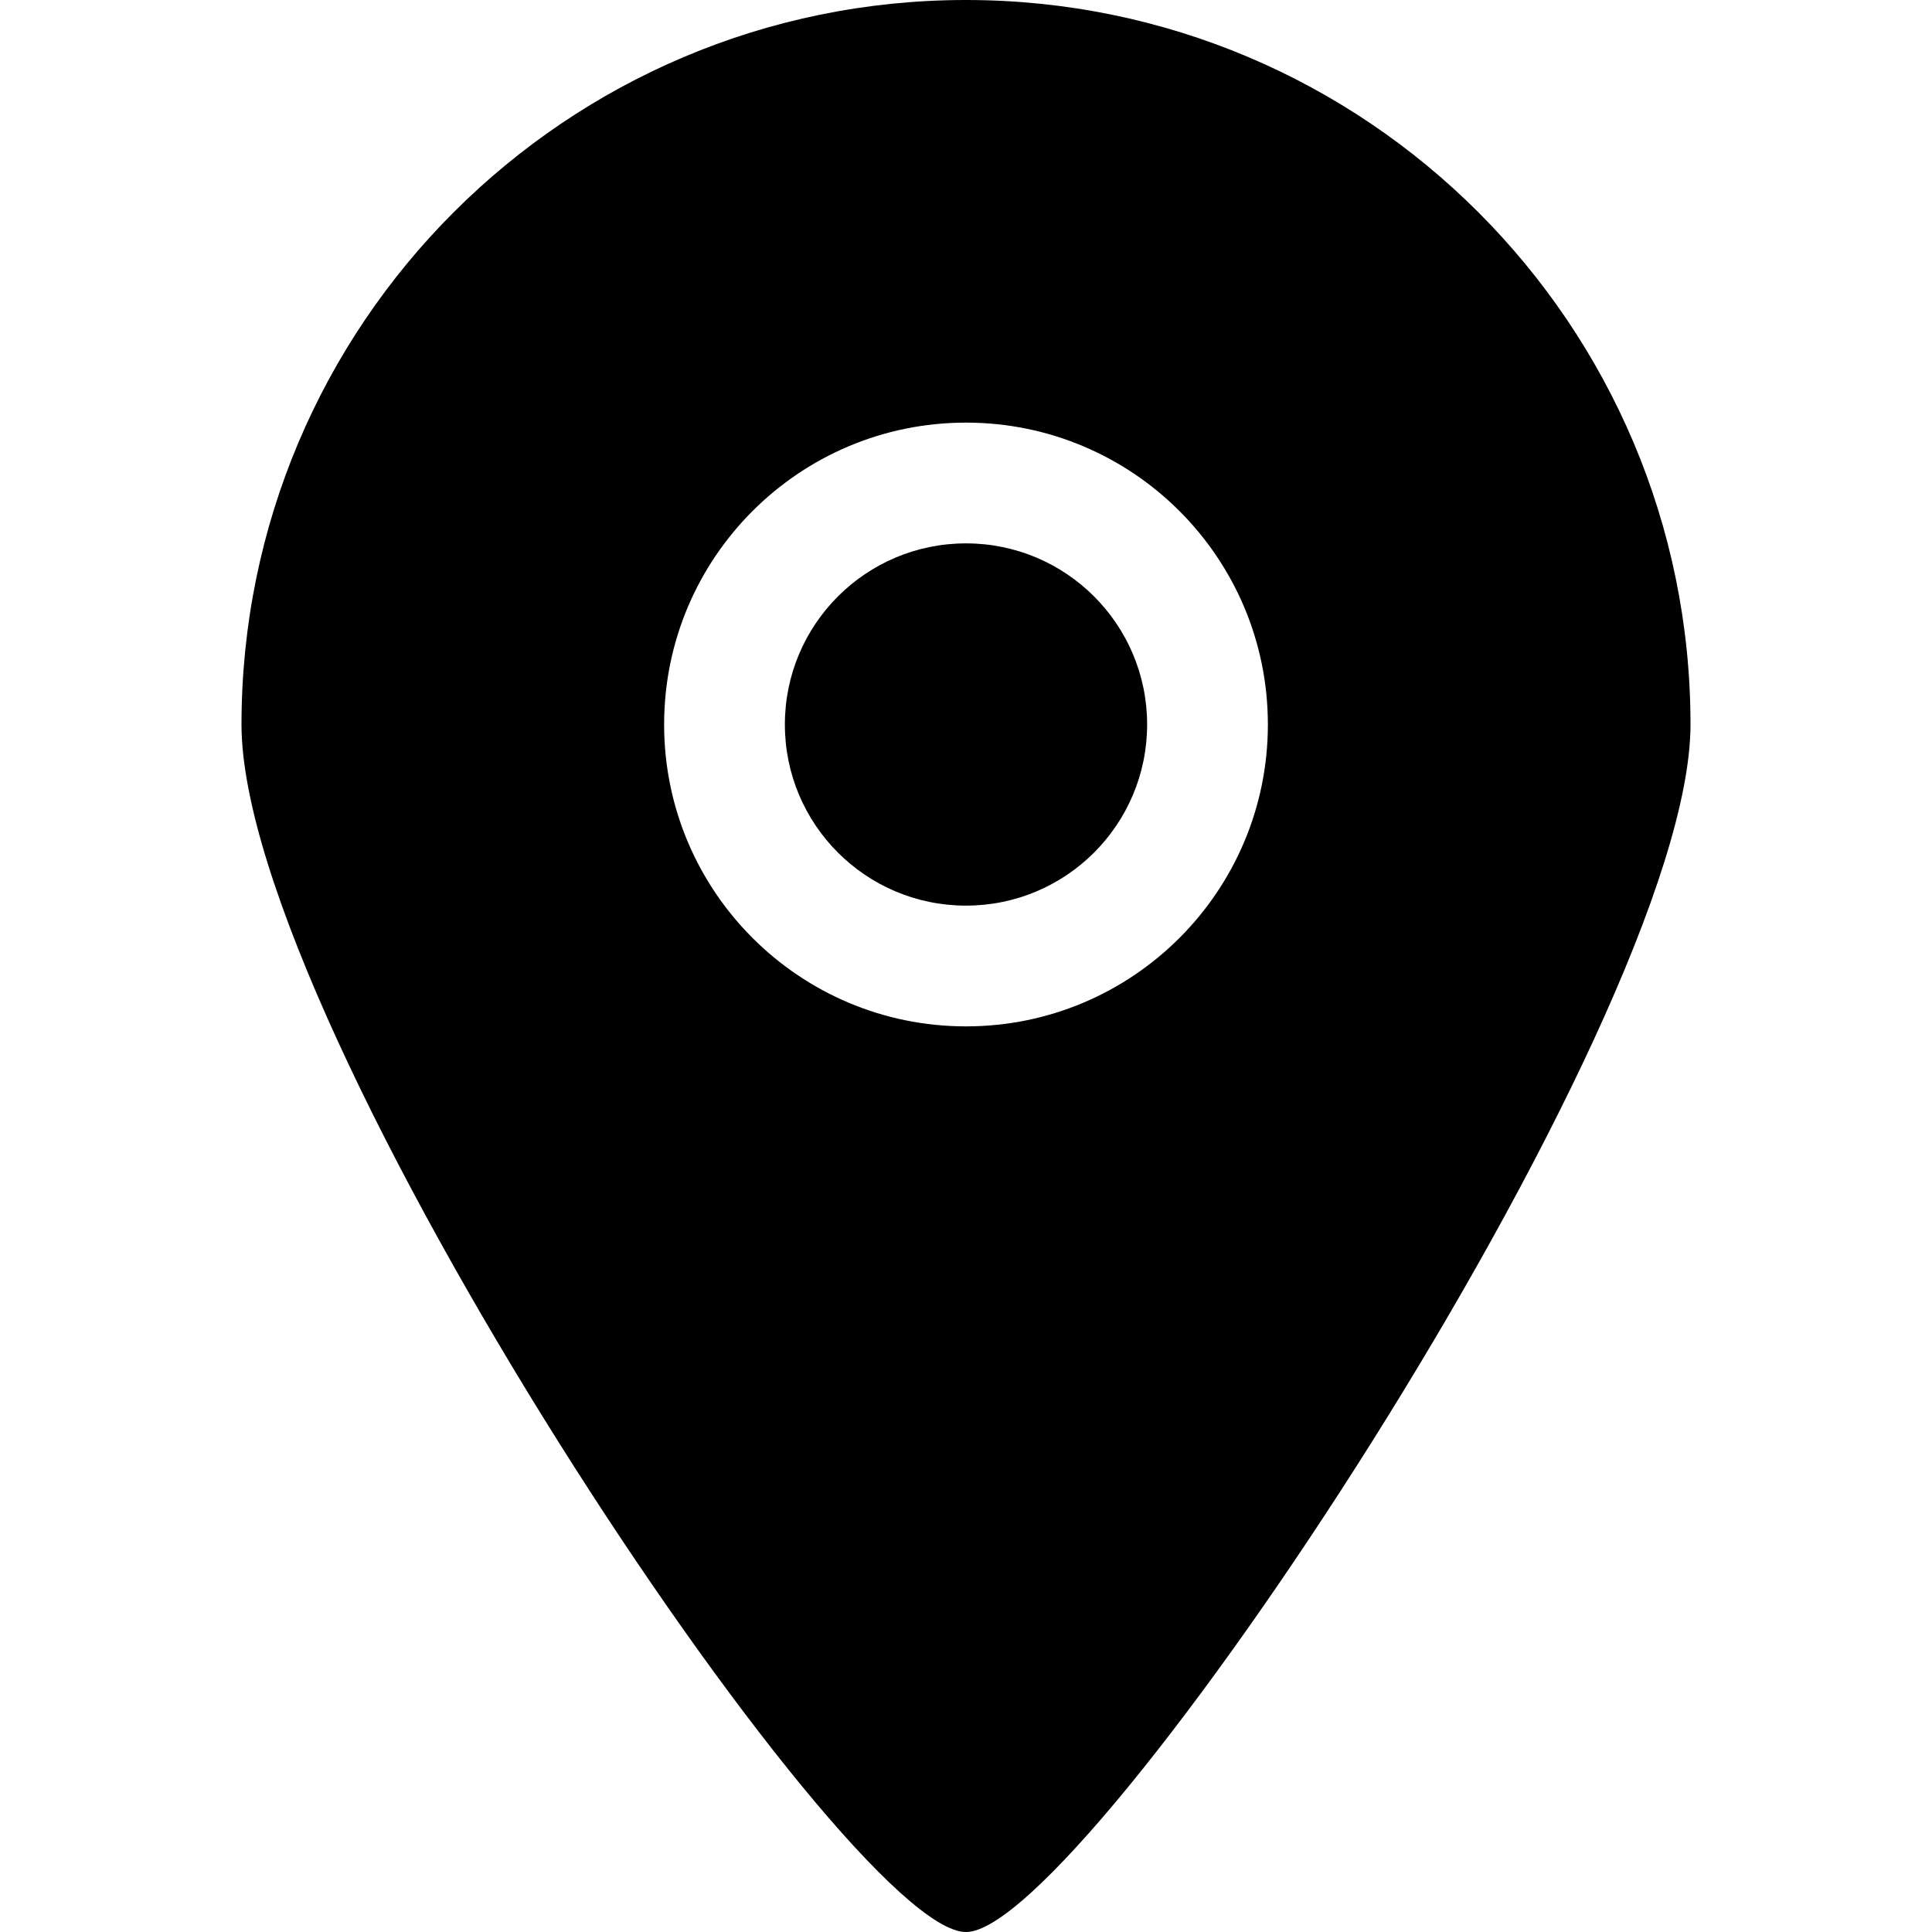
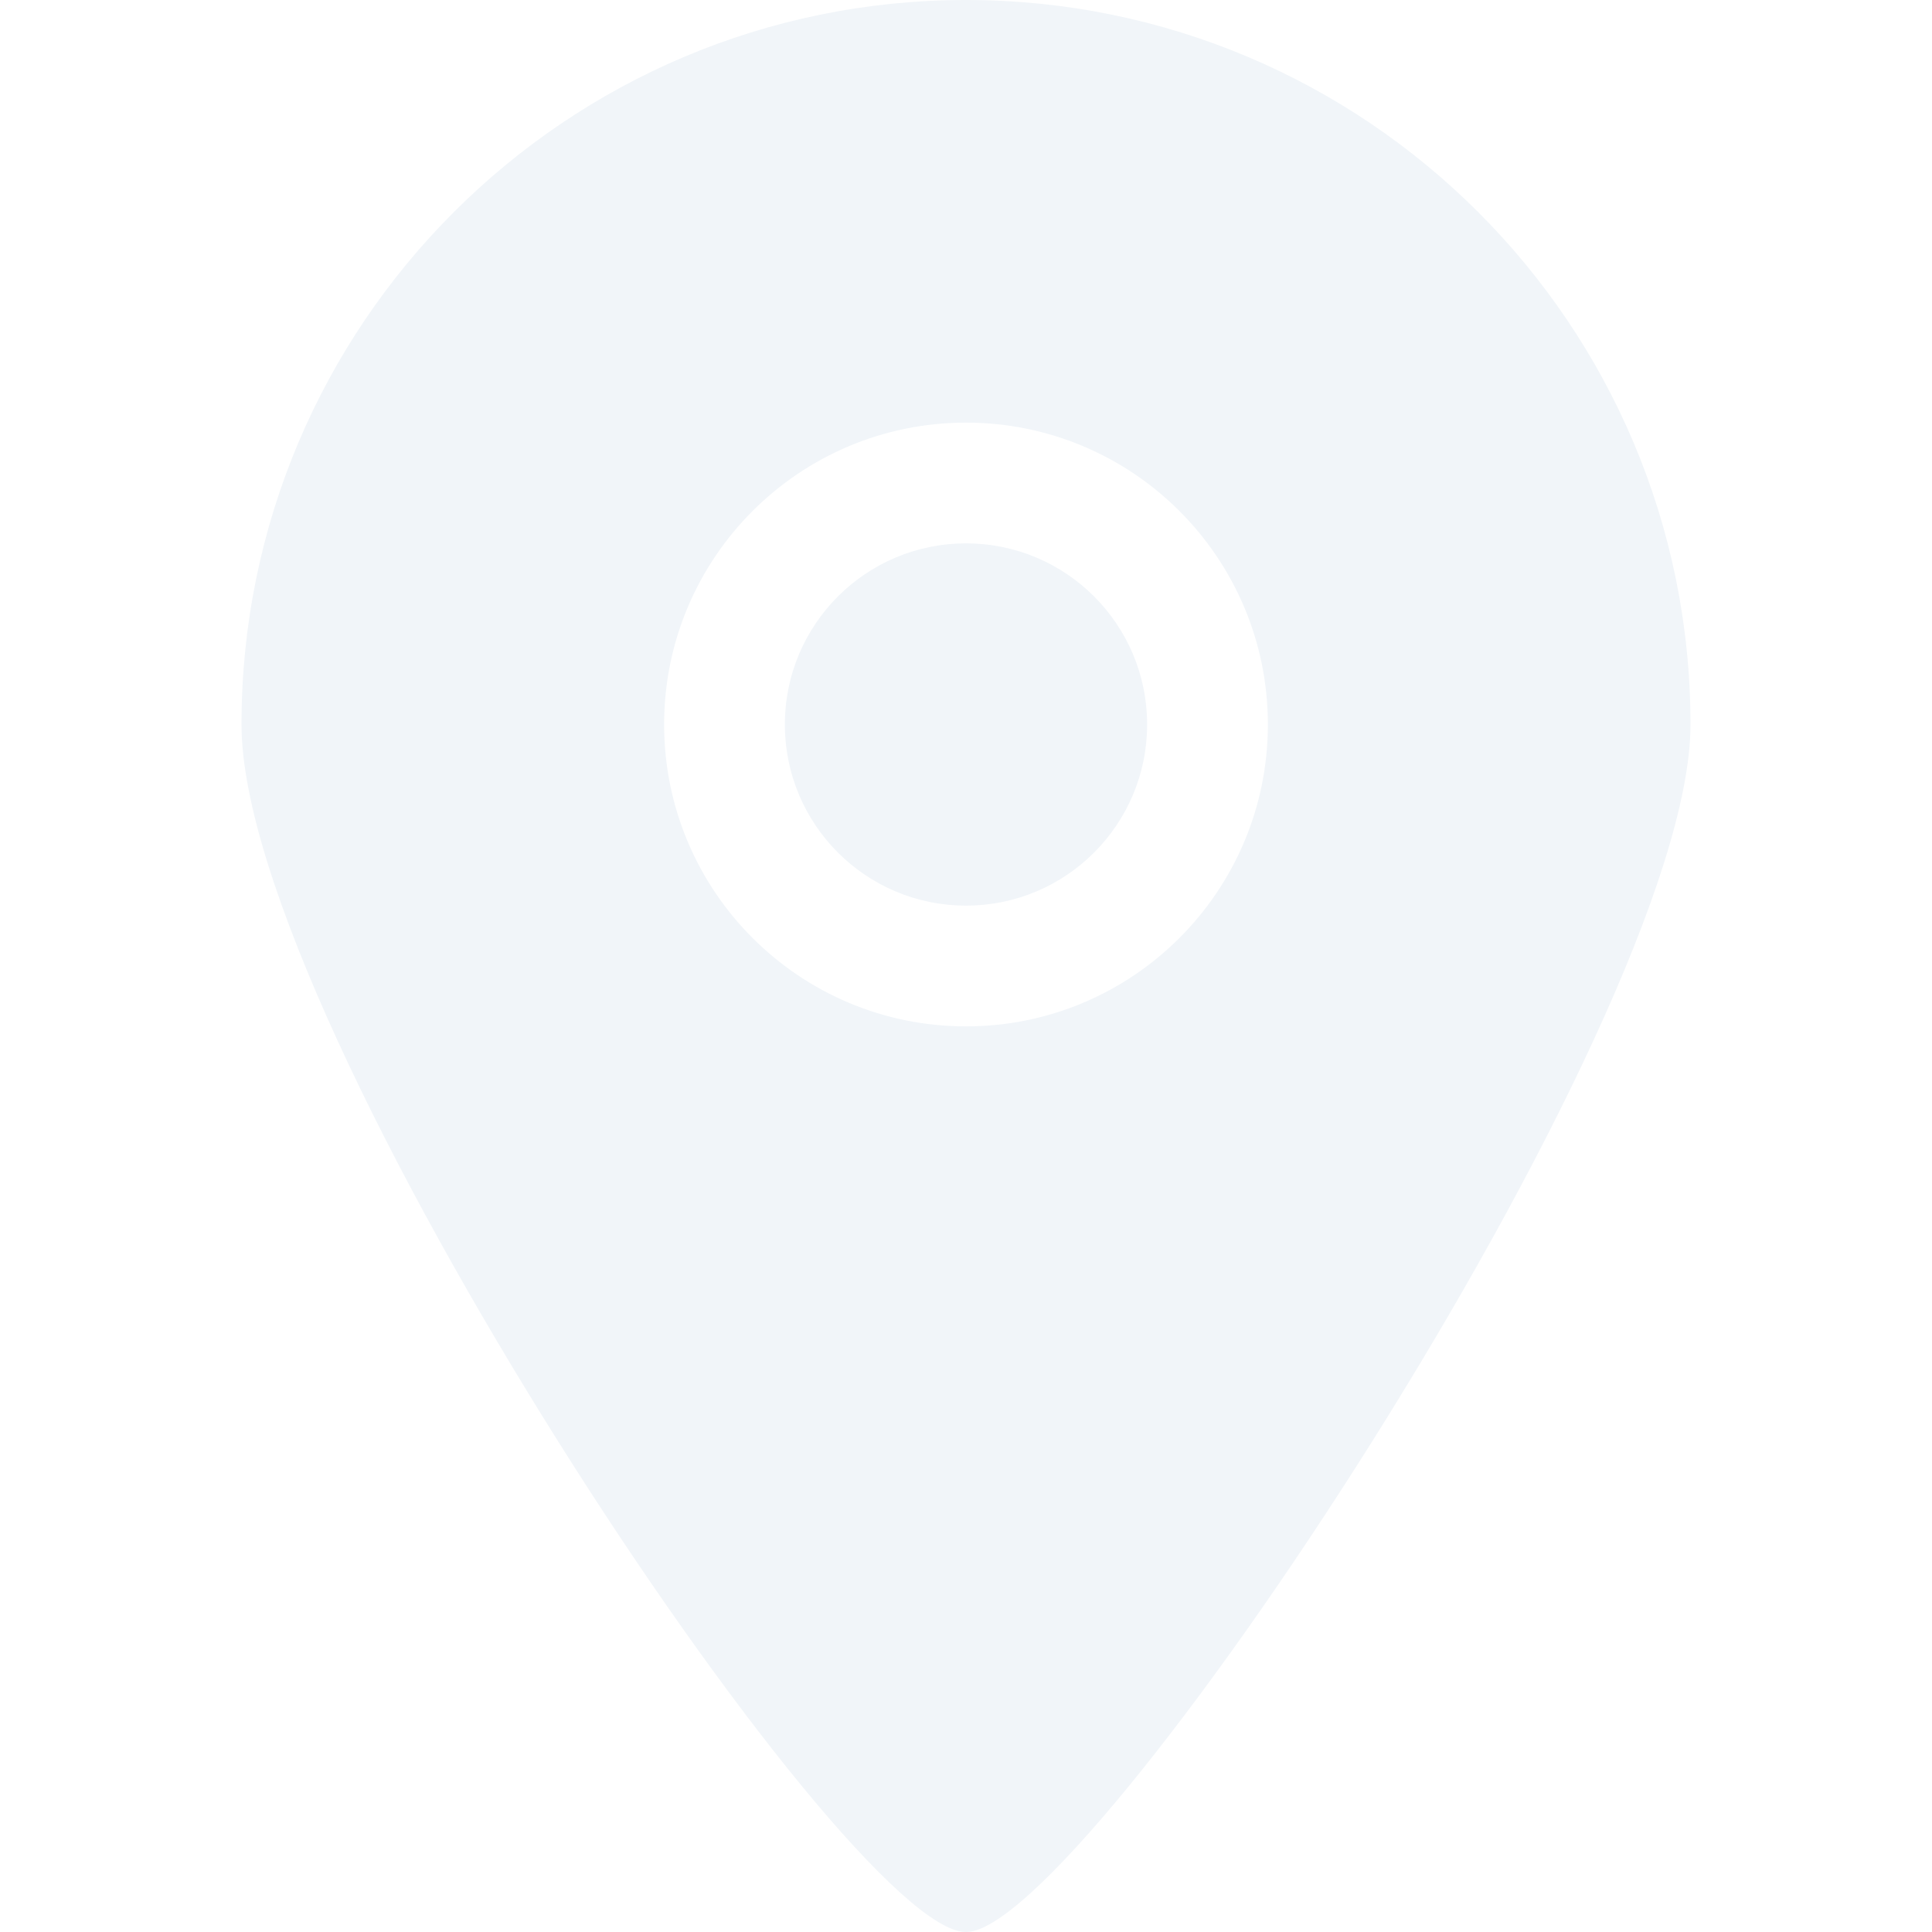
<svg xmlns="http://www.w3.org/2000/svg" width="800px" height="800px" viewBox="-4 0 32 32" version="1.1">
  <defs>

</defs>
  <g id="Page-1" stroke="none" stroke-width="1" fill="none" fill-rule="evenodd">
-     <g id="Icon-Set-Filled" transform="translate(-106, -413)" fill="#000000">
+     <g id="Icon-Set-Filled" transform="translate(-106, -413)" fill="#f1f5f9">
      <path d="M118,422 C116.343,422 115,423.343 115,425 C115,426.657 116.343,428 118,428 C119.657,428 121,426.657 121,425 C121,423.343 119.657,422 118,422 L118,422 Z M118,430 C115.239,430 113,427.762 113,425 C113,422.238 115.239,420 118,420 C120.761,420 123,422.238 123,425 C123,427.762 120.761,430 118,430 L118,430 Z M118,413 C111.373,413 106,418.373 106,425 C106,430.018 116.005,445.011 118,445 C119.964,445.011 130,429.95 130,425 C130,418.373 124.627,413 118,413 L118,413 Z" id="location">

</path>
    </g>
  </g>
</svg>
